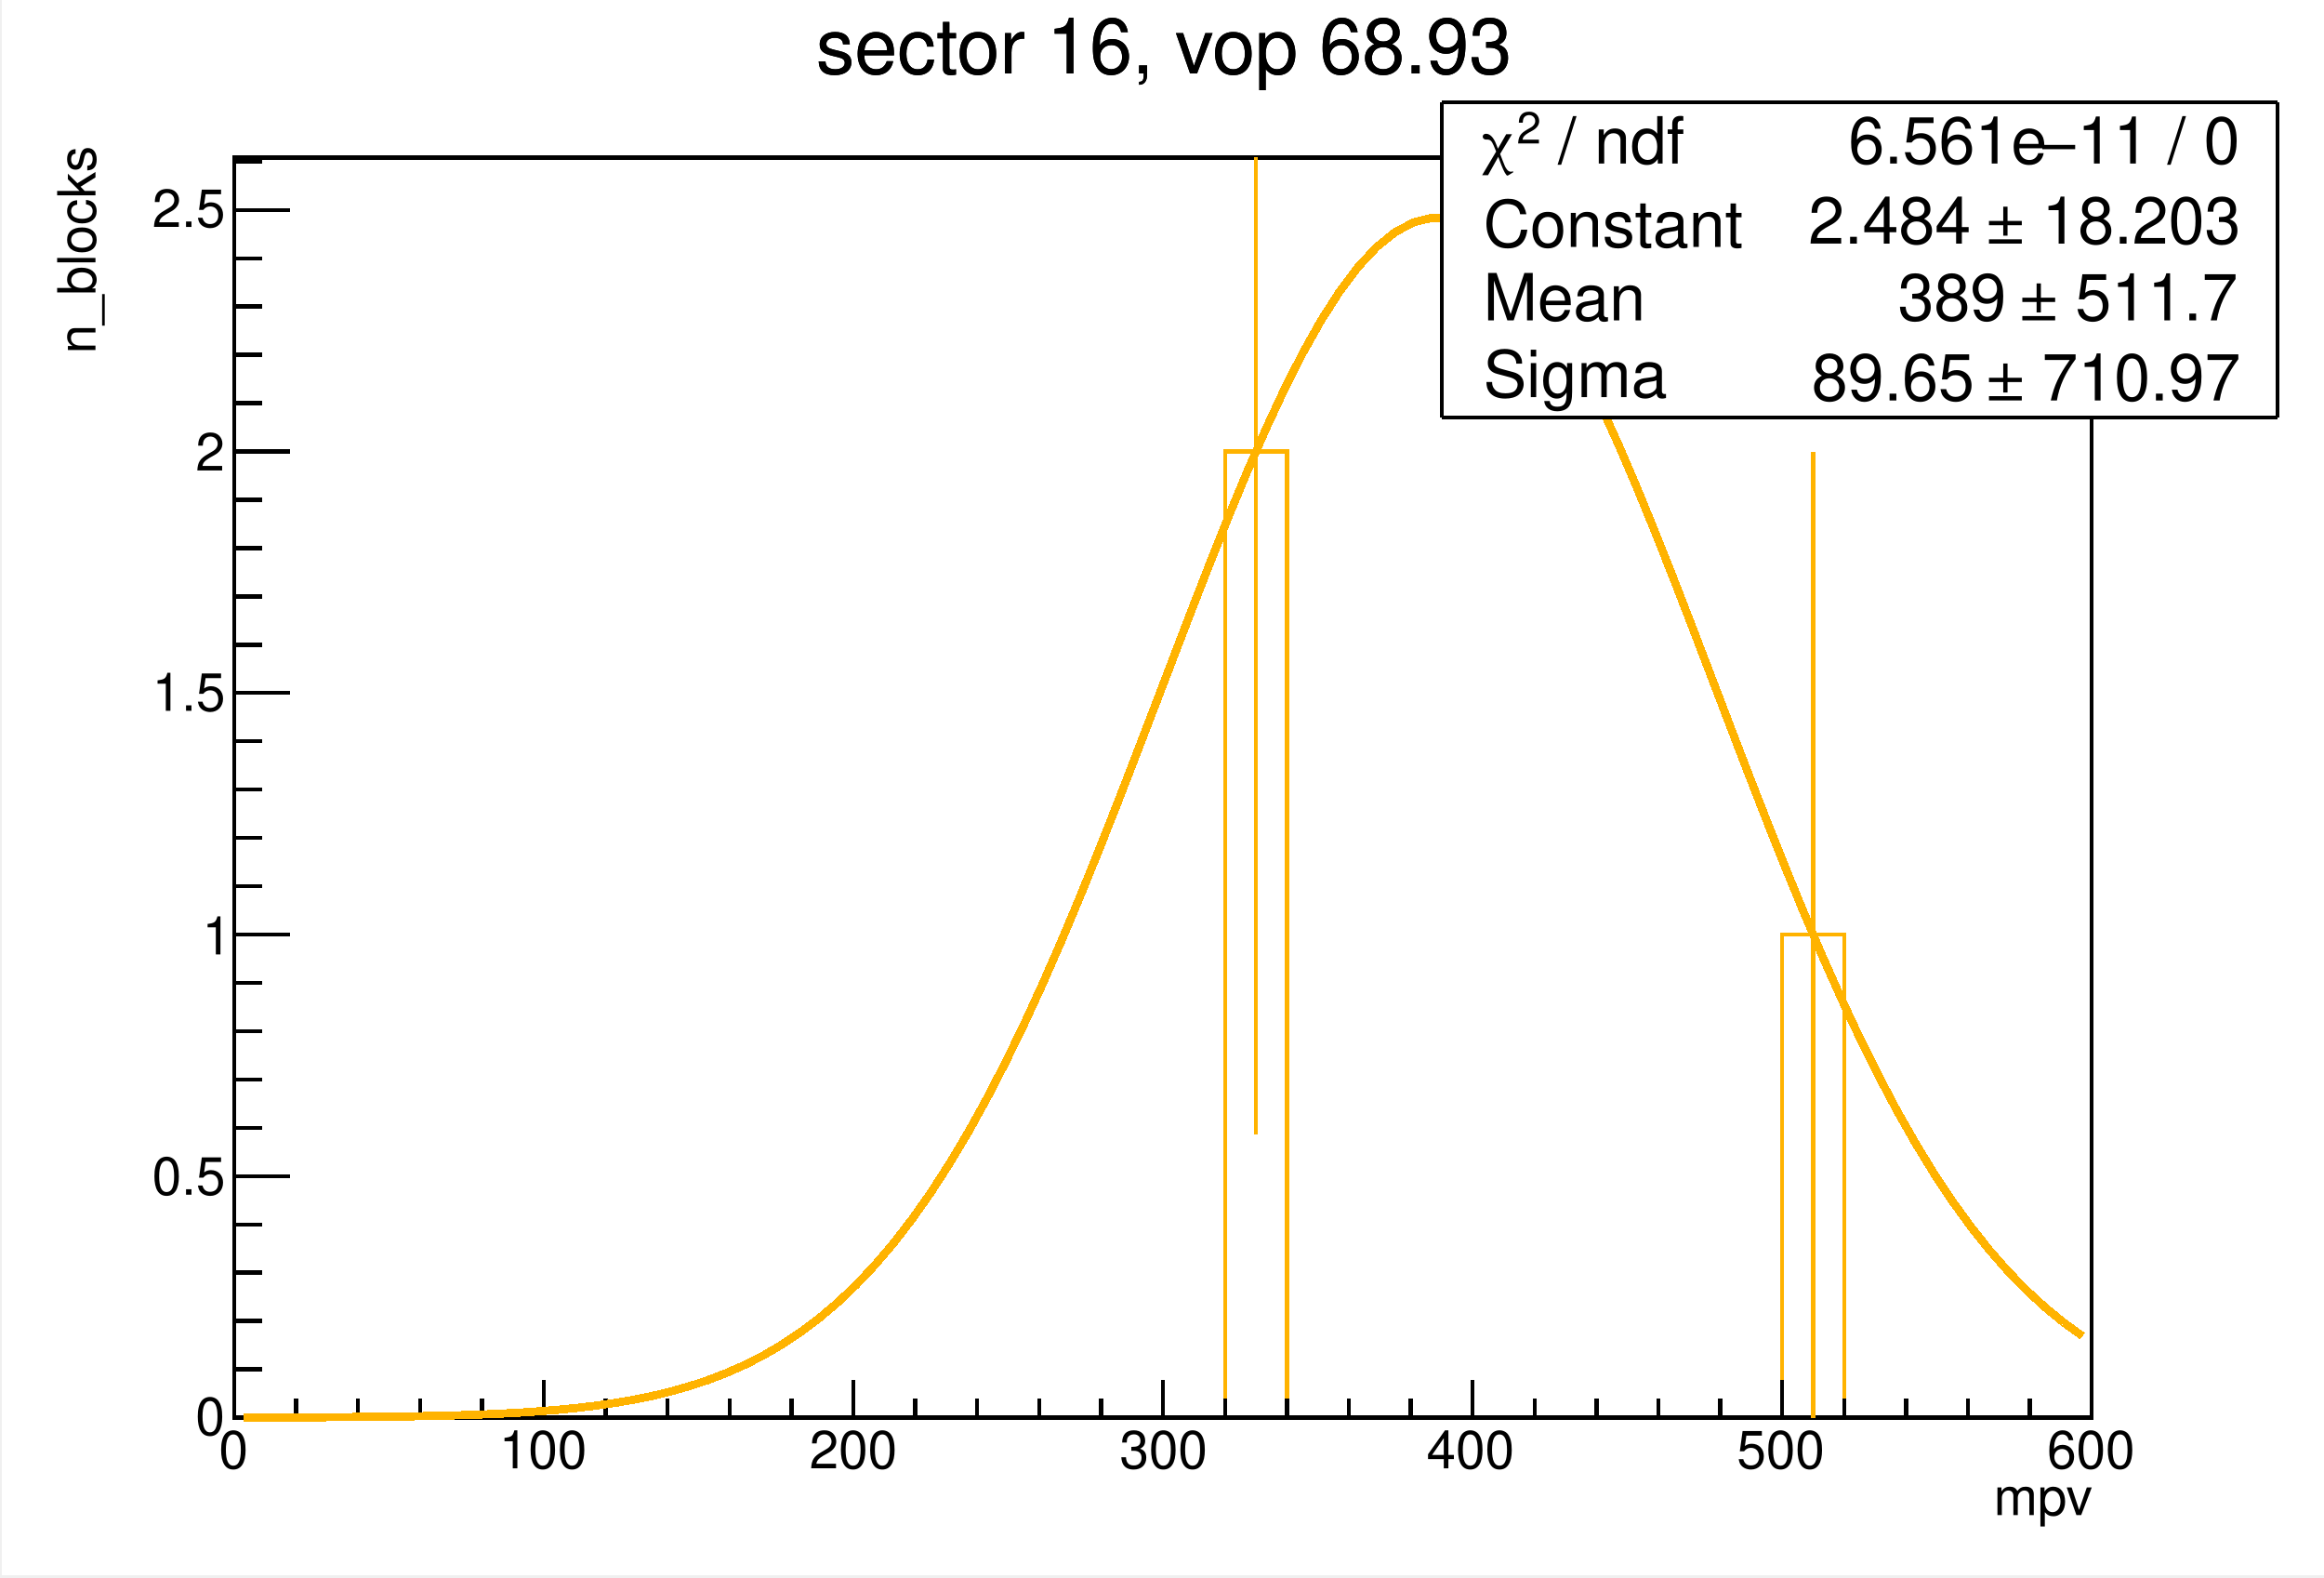
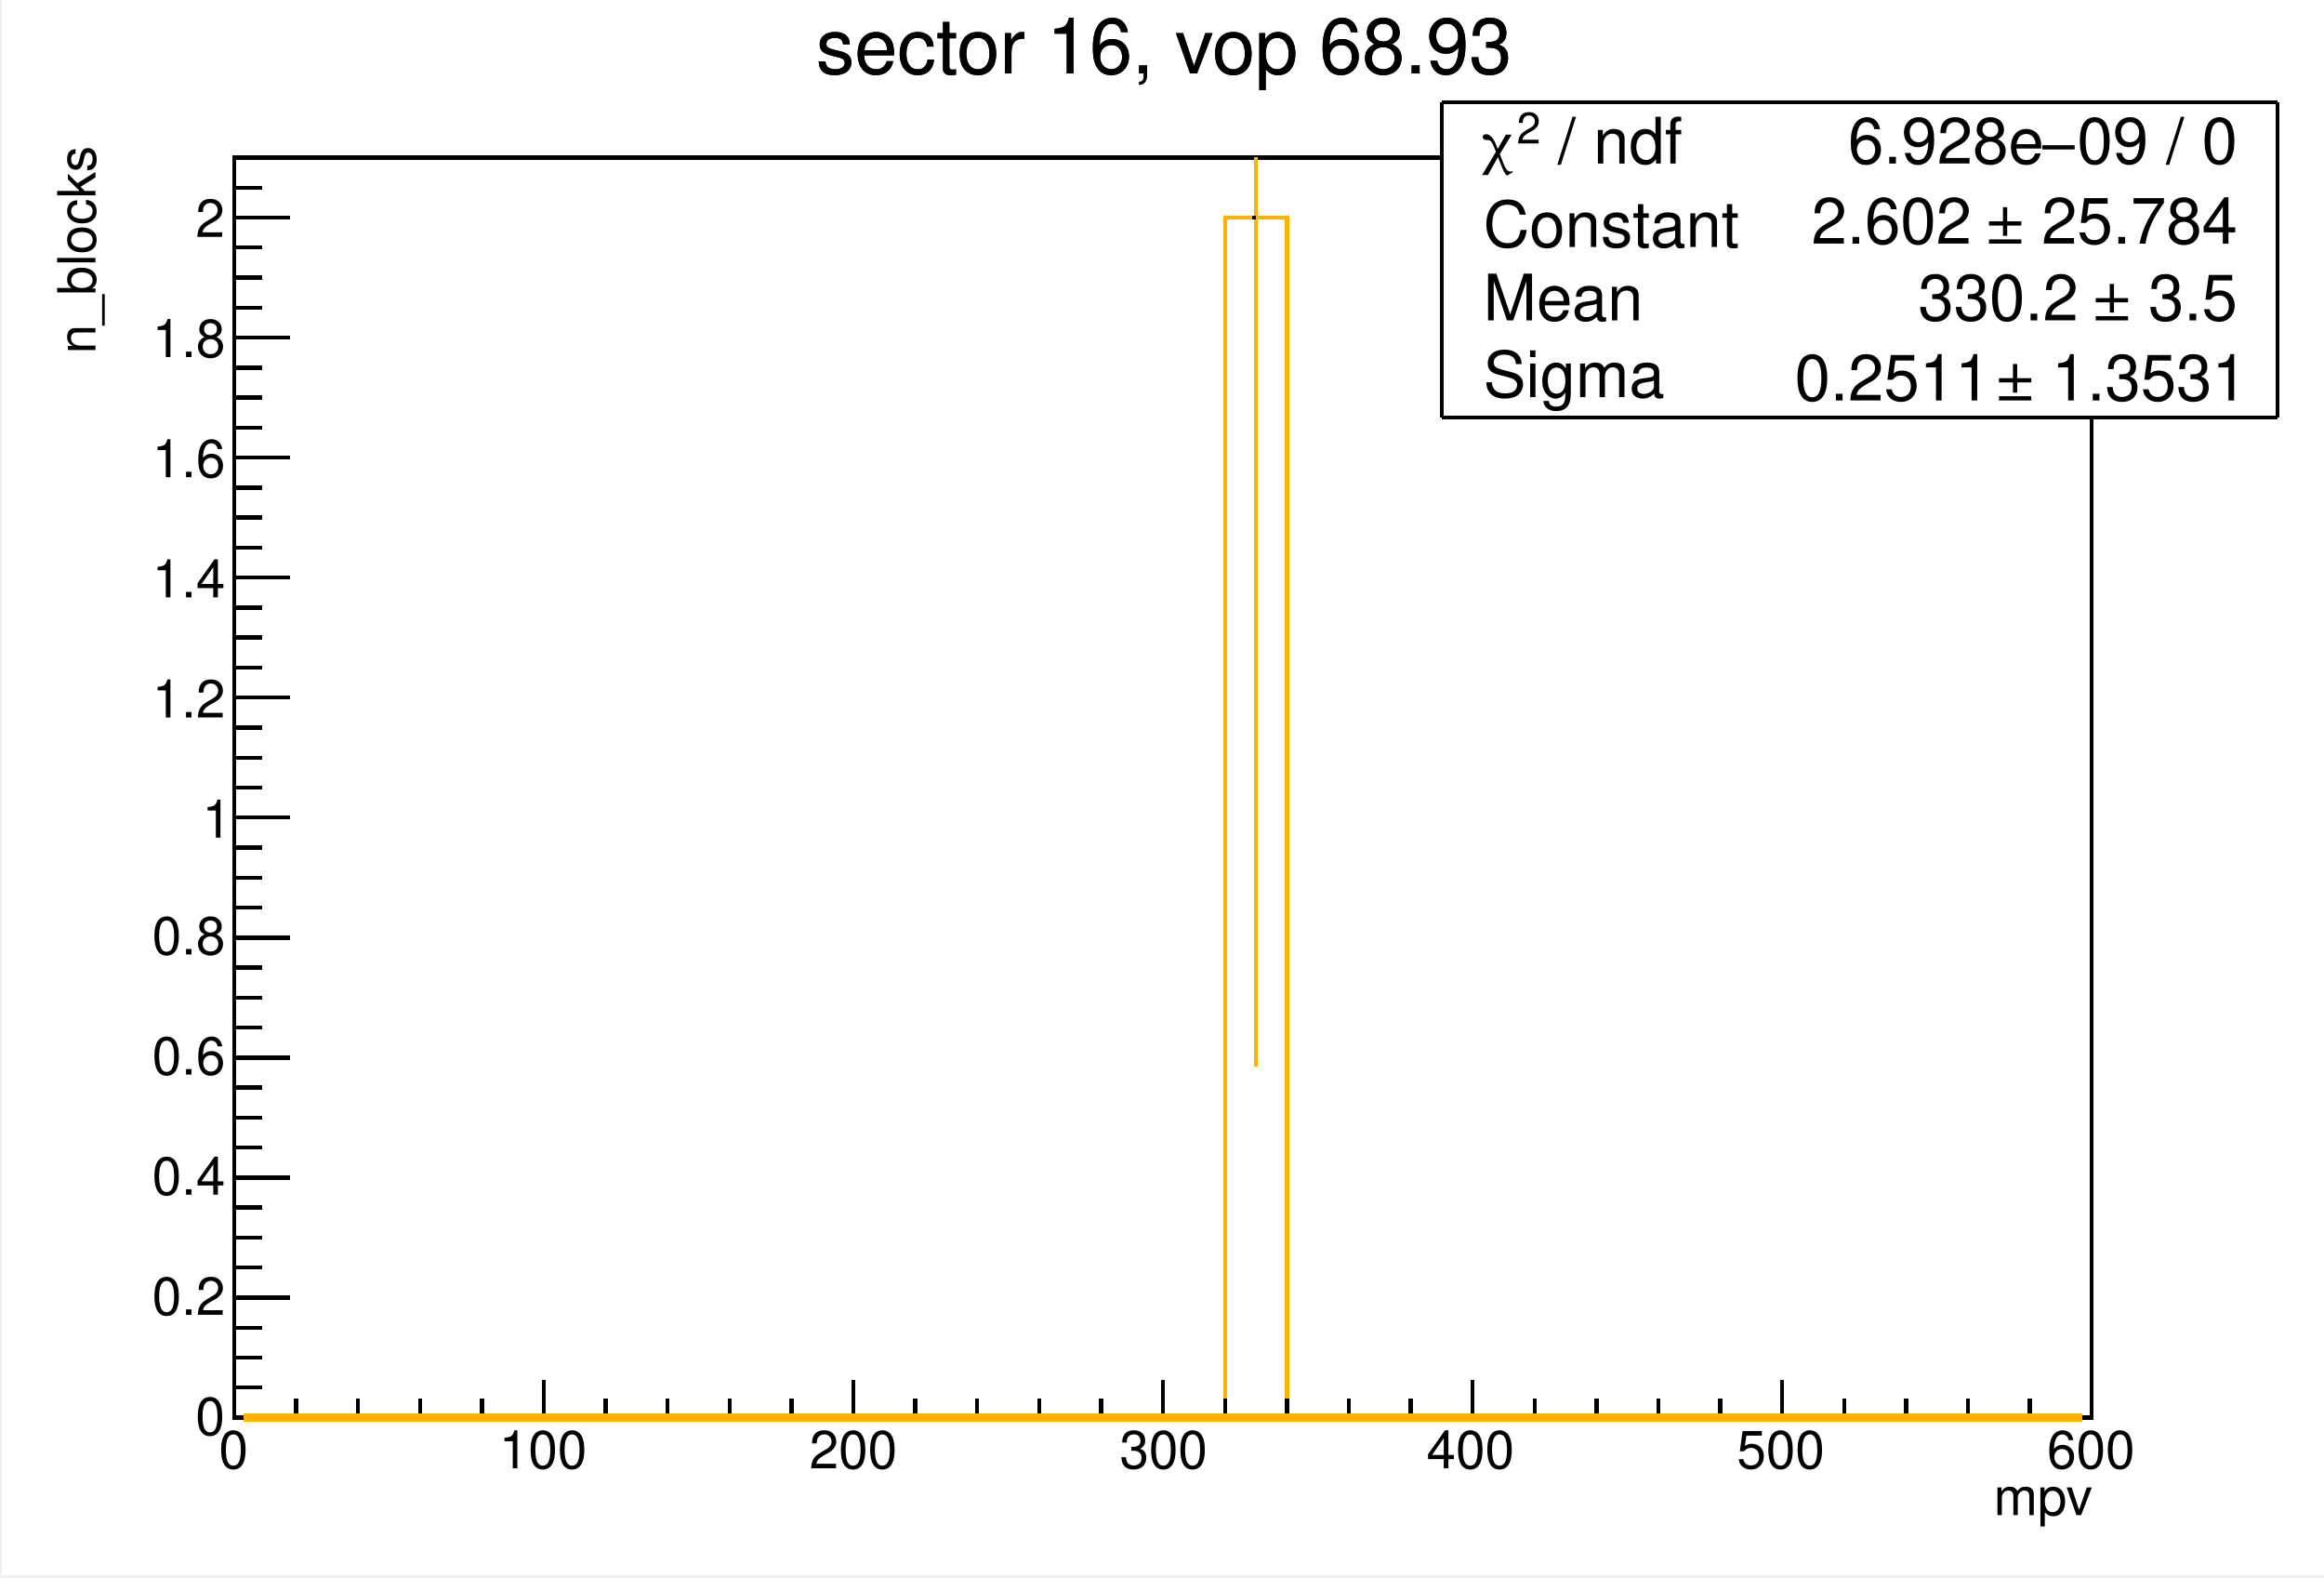
<svg xmlns="http://www.w3.org/2000/svg" width="567.429" height="384.969" viewBox="0 0 567.429 384.969" shape-rendering="crispEdges">
  <defs>
</defs>
  <rect x="0.5" y="0" width="566.929" height="384.469" fill="white" />
  <rect x="57.193" y="38.447" width="453.543" height="307.575" fill="white" />
  <rect x="57.193" y="38.447" width="453.543" height="307.575" fill="none" stroke="black" />
-   <path d="M57.193,346.022h 241.89v -235.822h 15.118v 235.822h 120.945v -117.911h 15.118v 117.911h 60.472" fill="none" stroke="#ffb300" />
-   <path d="M59.461,346.022l 4.535, -0.037l 4.535, -0.012l 4.535, -0.016l 4.535, -0.02l 4.535, -0.026l 4.535, -0.033l 4.535, -0.042l 4.535, -0.054l 4.535, -0.068l 4.535, -0.086l 4.535,  -0.107l 4.535, -0.134l 4.535, -0.166l 4.535, -0.205l 4.535, -0.251l 4.535, -0.307l 4.535, -0.373l 4.535, -0.452l 4.535, -0.544l 4.535, -0.652l 4.535, -0.778l 4.535, -0.923l 4.535, -1.089l  4.535, -1.28l 4.535, -1.495l 4.535, -1.739l 4.535, -2.011l 4.535, -2.314l 4.535, -2.649l 4.535, -3.017l 4.535, -3.418l 4.535, -3.851l 4.535, -4.315l 4.535, -4.809l 4.535, -5.33l 4.535, -5.875l  4.535, -6.439l 4.535, -7.016l 4.535, -7.6l 4.535, -8.183l 4.535, -8.758l 4.535, -9.315l 4.535, -9.845l 4.535, -10.336l 4.535, -10.778l 4.535, -11.161l 4.535, -11.473l 4.535, -11.704l 4.535, -11.845" fill="none" stroke="#ffb300" stroke-width="2" />
-   <path d="M281.697,173.091l 4.535, -11.886l 4.535, -11.821l 4.535, -11.642l 4.535, -11.345l 4.535, -10.928l 4.535, -10.39l 4.535, -9.733l 4.535, -8.961l 4.535, -8.079l 4.535, -7.097l 4.535, -6.024l 4.535,  -4.874l 4.535, -3.659l 4.535, -2.397l 4.535, -1.102l 4.535, 0.208l 4.535, 1.515l 4.535, 2.801l 4.535, 4.051l 4.535, 5.246l 4.535, 6.374l 4.535, 7.419l 4.535, 8.37l 4.535, 9.218l 4.535, 9.954l  4.535, 10.574l 4.535, 11.073l 4.535, 11.452l 4.535, 11.711l 4.535, 11.853l 4.535, 11.884l 4.535, 11.811l 4.535, 11.64l 4.535, 11.382l 4.535, 11.047l 4.535, 10.644l 4.535, 10.185l 4.535, 9.68l 4.535, 9.141l  4.535, 8.578l 4.535, 7.999l 4.535, 7.414l 4.535, 6.832l 4.535, 6.258l 4.535, 5.7l 4.535, 5.162l 4.535, 4.649l 4.535, 4.164l 4.535, 3.71" fill="none" stroke="#ffb300" stroke-width="2" />
-   <path d="M503.933,322.852l 4.535, 3.287" fill="none" stroke="#ffb300" stroke-width="2" />
+   <path d="M57.193,346.022h 241.89v -292.912h 15.118v 292.912h 196.535" fill="none" stroke="#ffb300" />
+   <path d="M59.461,346.022h 222.236" fill="none" stroke="#ffb300" stroke-width="2" />
+   <path d="M281.697,346.022h 222.236" fill="none" stroke="#ffb300" stroke-width="2" />
+   <path d="M503.933,346.022h 4.535" fill="none" stroke="#ffb300" stroke-width="2" />
  <path d="M57.193,346.022h 453.543" fill="none" stroke="black" />
  <path d="M57.193,336.795v 9.227" fill="none" stroke="black" />
  <path d="M72.311,341.409v 4.614" fill="none" stroke="black" />
  <path d="M87.429,341.409v 4.614" fill="none" stroke="black" />
  <path d="M102.547,341.409v 4.614" fill="none" stroke="black" />
  <path d="M117.665,341.409v 4.614" fill="none" stroke="black" />
  <path d="M132.783,336.795v 9.227" fill="none" stroke="black" />
  <path d="M147.902,341.409v 4.614" fill="none" stroke="black" />
  <path d="M163.02,341.409v 4.614" fill="none" stroke="black" />
  <path d="M178.138,341.409v 4.614" fill="none" stroke="black" />
  <path d="M193.256,341.409v 4.614" fill="none" stroke="black" />
  <path d="M208.374,336.795v 9.227" fill="none" stroke="black" />
  <path d="M223.492,341.409v 4.614" fill="none" stroke="black" />
  <path d="M238.61,341.409v 4.614" fill="none" stroke="black" />
  <path d="M253.728,341.409v 4.614" fill="none" stroke="black" />
  <path d="M268.846,341.409v 4.614" fill="none" stroke="black" />
  <path d="M283.965,336.795v 9.227" fill="none" stroke="black" />
  <path d="M299.083,341.409v 4.614" fill="none" stroke="black" />
  <path d="M314.201,341.409v 4.614" fill="none" stroke="black" />
  <path d="M329.319,341.409v 4.614" fill="none" stroke="black" />
  <path d="M344.437,341.409v 4.614" fill="none" stroke="black" />
  <path d="M359.555,336.795v 9.227" fill="none" stroke="black" />
  <path d="M374.673,341.409v 4.614" fill="none" stroke="black" />
  <path d="M389.791,341.409v 4.614" fill="none" stroke="black" />
  <path d="M404.909,341.409v 4.614" fill="none" stroke="black" />
  <path d="M420.028,341.409v 4.614" fill="none" stroke="black" />
  <path d="M435.146,336.795v 9.227" fill="none" stroke="black" />
  <path d="M450.264,341.409v 4.614" fill="none" stroke="black" />
  <path d="M465.382,341.409v 4.614" fill="none" stroke="black" />
  <path d="M480.5,341.409v 4.614" fill="none" stroke="black" />
  <path d="M495.618,341.409v 4.614" fill="none" stroke="black" />
  <path d="M510.736,336.795v 9.227" fill="none" stroke="black" />
  <text xml:space="preserve" x="53.446" y="358.403" fill="black" font-size="12.845" font-family="Helvetica">0</text>
  <text xml:space="preserve" x="121.868" y="358.403" fill="black" font-size="12.845" font-family="Helvetica">100</text>
  <text xml:space="preserve" x="197.622" y="358.403" fill="black" font-size="12.845" font-family="Helvetica">200</text>
  <text xml:space="preserve" x="273.375" y="358.403" fill="black" font-size="12.845" font-family="Helvetica">300</text>
  <text xml:space="preserve" x="348.314" y="358.403" fill="black" font-size="12.845" font-family="Helvetica">400</text>
  <text xml:space="preserve" x="424.068" y="358.403" fill="black" font-size="12.845" font-family="Helvetica">500</text>
  <text xml:space="preserve" x="499.821" y="358.403" fill="black" font-size="12.845" font-family="Helvetica">600</text>
  <text xml:space="preserve" x="486.788" y="369.807" fill="black" font-size="12.845" font-family="Helvetica">mpv</text>
  <path d="M57.193,346.022v -307.575" fill="none" stroke="black" />
  <path d="M70.799,346.022h -13.606" fill="none" stroke="black" />
-   <path d="M63.996,334.231h -6.803" fill="none" stroke="black" />
-   <path d="M63.996,322.44h -6.803" fill="none" stroke="black" />
-   <path d="M63.996,310.649h -6.803" fill="none" stroke="black" />
-   <path d="M63.996,298.858h -6.803" fill="none" stroke="black" />
-   <path d="M70.799,287.067h -13.606" fill="none" stroke="black" />
-   <path d="M63.996,275.276h -6.803" fill="none" stroke="black" />
-   <path d="M63.996,263.485h -6.803" fill="none" stroke="black" />
-   <path d="M63.996,251.694h -6.803" fill="none" stroke="black" />
-   <path d="M63.996,239.903h -6.803" fill="none" stroke="black" />
-   <path d="M70.799,228.111h -13.606" fill="none" stroke="black" />
-   <path d="M63.996,216.32h -6.803" fill="none" stroke="black" />
-   <path d="M63.996,204.529h -6.803" fill="none" stroke="black" />
-   <path d="M63.996,192.738h -6.803" fill="none" stroke="black" />
-   <path d="M63.996,180.947h -6.803" fill="none" stroke="black" />
-   <path d="M70.799,169.156h -13.606" fill="none" stroke="black" />
-   <path d="M63.996,157.365h -6.803" fill="none" stroke="black" />
-   <path d="M63.996,145.574h -6.803" fill="none" stroke="black" />
-   <path d="M63.996,133.783h -6.803" fill="none" stroke="black" />
-   <path d="M63.996,121.992h -6.803" fill="none" stroke="black" />
-   <path d="M70.799,110.201h -13.606" fill="none" stroke="black" />
-   <path d="M63.996,98.41h -6.803" fill="none" stroke="black" />
-   <path d="M63.996,86.619h -6.803" fill="none" stroke="black" />
-   <path d="M63.996,74.828h -6.803" fill="none" stroke="black" />
-   <path d="M63.996,63.036h -6.803" fill="none" stroke="black" />
-   <path d="M70.799,51.245h -13.606" fill="none" stroke="black" />
-   <path d="M70.799,51.245h -13.606" fill="none" stroke="black" />
-   <path d="M63.996,39.454h -6.803" fill="none" stroke="black" />
+   <path d="M63.996,338.699h -6.803" fill="none" stroke="black" />
+   <path d="M63.996,331.377h -6.803" fill="none" stroke="black" />
+   <path d="M63.996,324.054h -6.803" fill="none" stroke="black" />
+   <path d="M70.799,316.731h -13.606" fill="none" stroke="black" />
+   <path d="M63.996,309.408h -6.803" fill="none" stroke="black" />
+   <path d="M63.996,302.086h -6.803" fill="none" stroke="black" />
+   <path d="M63.996,294.763h -6.803" fill="none" stroke="black" />
+   <path d="M70.799,287.44h -13.606" fill="none" stroke="black" />
+   <path d="M63.996,280.117h -6.803" fill="none" stroke="black" />
+   <path d="M63.996,272.794h -6.803" fill="none" stroke="black" />
+   <path d="M63.996,265.472h -6.803" fill="none" stroke="black" />
+   <path d="M70.799,258.149h -13.606" fill="none" stroke="black" />
+   <path d="M63.996,250.826h -6.803" fill="none" stroke="black" />
+   <path d="M63.996,243.503h -6.803" fill="none" stroke="black" />
+   <path d="M63.996,236.18h -6.803" fill="none" stroke="black" />
+   <path d="M70.799,228.858h -13.606" fill="none" stroke="black" />
+   <path d="M63.996,221.535h -6.803" fill="none" stroke="black" />
+   <path d="M63.996,214.212h -6.803" fill="none" stroke="black" />
+   <path d="M63.996,206.889h -6.803" fill="none" stroke="black" />
+   <path d="M70.799,199.566h -13.606" fill="none" stroke="black" />
+   <path d="M63.996,192.244h -6.803" fill="none" stroke="black" />
+   <path d="M63.996,184.921h -6.803" fill="none" stroke="black" />
+   <path d="M63.996,177.598h -6.803" fill="none" stroke="black" />
+   <path d="M70.799,170.275h -13.606" fill="none" stroke="black" />
+   <path d="M63.996,162.952h -6.803" fill="none" stroke="black" />
+   <path d="M63.996,155.63h -6.803" fill="none" stroke="black" />
+   <path d="M63.996,148.307h -6.803" fill="none" stroke="black" />
+   <path d="M70.799,140.984h -13.606" fill="none" stroke="black" />
+   <path d="M63.996,133.661h -6.803" fill="none" stroke="black" />
+   <path d="M63.996,126.339h -6.803" fill="none" stroke="black" />
+   <path d="M63.996,119.016h -6.803" fill="none" stroke="black" />
+   <path d="M70.799,111.693h -13.606" fill="none" stroke="black" />
+   <path d="M63.996,104.37h -6.803" fill="none" stroke="black" />
+   <path d="M63.996,97.047h -6.803" fill="none" stroke="black" />
+   <path d="M63.996,89.725h -6.803" fill="none" stroke="black" />
+   <path d="M70.799,82.402h -13.606" fill="none" stroke="black" />
+   <path d="M63.996,75.079h -6.803" fill="none" stroke="black" />
+   <path d="M63.996,67.756h -6.803" fill="none" stroke="black" />
+   <path d="M63.996,60.433h -6.803" fill="none" stroke="black" />
+   <path d="M70.799,53.111h -13.606" fill="none" stroke="black" />
+   <path d="M70.799,53.111h -13.606" fill="none" stroke="black" />
+   <path d="M63.996,45.788h -6.803" fill="none" stroke="black" />
+   <path d="M63.996,38.465h -6.803" fill="none" stroke="black" />
  <text xml:space="preserve" x="47.744" y="350.258" fill="black" font-size="12.845" font-family="Helvetica">0</text>
-   <text xml:space="preserve" x="37.155" y="291.61" fill="black" font-size="12.845" font-family="Helvetica">0.5</text>
-   <text xml:space="preserve" x="49.373" y="232.962" fill="black" font-size="12.845" font-family="Helvetica">1</text>
-   <text xml:space="preserve" x="37.155" y="173.5" fill="black" font-size="12.845" font-family="Helvetica">1.5</text>
-   <text xml:space="preserve" x="47.744" y="114.852" fill="black" font-size="12.845" font-family="Helvetica">2</text>
-   <text xml:space="preserve" x="37.155" y="55.39" fill="black" font-size="12.845" font-family="Helvetica">2.5</text>
+   <text xml:space="preserve" x="37.155" y="320.934" fill="black" font-size="12.845" font-family="Helvetica">0.2</text>
+   <text xml:space="preserve" x="37.155" y="291.61" fill="black" font-size="12.845" font-family="Helvetica">0.4</text>
+   <text xml:space="preserve" x="37.155" y="262.286" fill="black" font-size="12.845" font-family="Helvetica">0.6</text>
+   <text xml:space="preserve" x="37.155" y="232.962" fill="black" font-size="12.845" font-family="Helvetica">0.8</text>
+   <text xml:space="preserve" x="49.373" y="204.453" fill="black" font-size="12.845" font-family="Helvetica">1</text>
+   <text xml:space="preserve" x="37.155" y="175.129" fill="black" font-size="12.845" font-family="Helvetica">1.2</text>
+   <text xml:space="preserve" x="37.155" y="145.805" fill="black" font-size="12.845" font-family="Helvetica">1.4</text>
+   <text xml:space="preserve" x="37.155" y="116.481" fill="black" font-size="12.845" font-family="Helvetica">1.6</text>
+   <text xml:space="preserve" x="37.155" y="87.157" fill="black" font-size="12.845" font-family="Helvetica">1.8</text>
+   <text xml:space="preserve" x="47.744" y="57.833" fill="black" font-size="12.845" font-family="Helvetica">2</text>
  <g transform="rotate(-90,23.3075,86.3427)">
    <text xml:space="preserve" x="23.308" y="86.343" fill="black" font-size="12.845" font-family="Helvetica">n_blocks</text>
  </g>
  <text xml:space="preserve" x="199.251" y="17.92" fill="black" font-size="18.794" font-family="Helvetica">sector 16, vop 68.93</text>
  <rect x="351.996" y="24.991" width="204.094" height="76.894" fill="white" />
  <path d="M351.996,101.884h 204.094" fill="none" stroke="black" />
  <path d="M556.091,101.884v -76.894" fill="none" stroke="black" />
  <path d="M556.091,24.991h -204.094" fill="none" stroke="black" />
  <path d="M351.996,24.991v 76.894" fill="none" stroke="black" />
-   <text xml:space="preserve" x="376.009" y="39.913" fill="black" font-size="15.879" font-family="Helvetica"> / ndf </text>
-   <text xml:space="preserve" x="370.307" y="35.026" fill="black" font-size="10.753" font-family="Helvetica">2</text>
-   <text xml:space="preserve" x="362.162" y="39.913" fill="black" font-size="15.879" font-family="Times">χ</text>
-   <text xml:space="preserve" x="507.152" y="39.913" fill="black" font-size="15.879" font-family="Helvetica">11 / 0</text>
-   <text xml:space="preserve" x="498.192" y="39.913" fill="black" font-size="15.879" font-family="Times">−</text>
-   <text xml:space="preserve" x="446.875" y="39.913" fill="black" font-size="15.879" font-family="Helvetica"> 6.561e</text>
-   <text xml:space="preserve" x="362.162" y="60.277" fill="black" font-size="15.879" font-family="Helvetica">Constant </text>
-   <text xml:space="preserve" x="494.119" y="59.462" fill="black" font-size="15.879" font-family="Helvetica"> 18.203</text>
-   <text xml:space="preserve" x="485.159" y="59.462" fill="black" font-size="15.879" font-family="Times">±</text>
-   <text xml:space="preserve" x="437.101" y="59.462" fill="black" font-size="15.879" font-family="Helvetica"> 2.484 </text>
-   <text xml:space="preserve" x="362.162" y="78.197" fill="black" font-size="15.879" font-family="Helvetica">Mean     </text>
-   <text xml:space="preserve" x="502.265" y="78.197" fill="black" font-size="15.879" font-family="Helvetica"> 511.7</text>
-   <text xml:space="preserve" x="493.305" y="78.197" fill="black" font-size="15.879" font-family="Times">±</text>
-   <text xml:space="preserve" x="450.133" y="78.197" fill="black" font-size="15.879" font-family="Helvetica">   389 </text>
-   <text xml:space="preserve" x="362.162" y="96.932" fill="black" font-size="15.879" font-family="Helvetica">Sigma    </text>
-   <text xml:space="preserve" x="494.119" y="97.746" fill="black" font-size="15.879" font-family="Helvetica"> 710.97</text>
-   <text xml:space="preserve" x="485.159" y="97.746" fill="black" font-size="15.879" font-family="Times">±</text>
-   <text xml:space="preserve" x="437.915" y="97.746" fill="black" font-size="15.879" font-family="Helvetica"> 89.65 </text>
+   <text xml:space="preserve" x="376.009" y="39.913" fill="black" font-size="15.646" font-family="Helvetica"> / ndf </text>
+   <text xml:space="preserve" x="370.307" y="35.026" fill="black" font-size="10.597" font-family="Helvetica">2</text>
+   <text xml:space="preserve" x="362.162" y="39.913" fill="black" font-size="15.646" font-family="Times">χ</text>
+   <text xml:space="preserve" x="507.152" y="39.913" fill="black" font-size="15.646" font-family="Helvetica">09 / 0</text>
+   <text xml:space="preserve" x="498.192" y="39.913" fill="black" font-size="15.646" font-family="Times">−</text>
+   <text xml:space="preserve" x="446.875" y="39.913" fill="black" font-size="15.646" font-family="Helvetica"> 6.928e</text>
+   <text xml:space="preserve" x="362.162" y="60.277" fill="black" font-size="15.646" font-family="Helvetica">Constant </text>
+   <text xml:space="preserve" x="494.119" y="59.462" fill="black" font-size="15.646" font-family="Helvetica"> 25.784</text>
+   <text xml:space="preserve" x="485.159" y="59.462" fill="black" font-size="15.646" font-family="Times">±</text>
+   <text xml:space="preserve" x="437.915" y="59.462" fill="black" font-size="15.646" font-family="Helvetica"> 2.602 </text>
+   <text xml:space="preserve" x="362.162" y="78.197" fill="black" font-size="15.646" font-family="Helvetica">Mean     </text>
+   <text xml:space="preserve" x="520.185" y="78.197" fill="black" font-size="15.646" font-family="Helvetica"> 3.5</text>
+   <text xml:space="preserve" x="511.225" y="78.197" fill="black" font-size="15.646" font-family="Times">±</text>
+   <text xml:space="preserve" x="463.981" y="78.197" fill="black" font-size="15.646" font-family="Helvetica"> 330.2 </text>
+   <text xml:space="preserve" x="362.162" y="96.932" fill="black" font-size="15.646" font-family="Helvetica">Sigma    </text>
+   <text xml:space="preserve" x="496.563" y="97.746" fill="black" font-size="15.646" font-family="Helvetica"> 1.3531</text>
+   <text xml:space="preserve" x="487.603" y="97.746" fill="black" font-size="15.646" font-family="Times">±</text>
+   <text xml:space="preserve" x="433.842" y="97.746" fill="black" font-size="15.646" font-family="Helvetica"> 0.2511 </text>
  <g stroke="black" stroke-width="1" fill="none">
    <line x1="63.752" y1="346.022" x2="64.752" y2="346.022" />
  </g>
  <g stroke="black" stroke-width="1" fill="none">
    <line x1="78.87" y1="346.022" x2="79.87" y2="346.022" />
  </g>
  <g stroke="black" stroke-width="1" fill="none">
    <line x1="93.988" y1="346.022" x2="94.988" y2="346.022" />
  </g>
  <g stroke="black" stroke-width="1" fill="none">
    <line x1="109.106" y1="346.022" x2="110.106" y2="346.022" />
  </g>
  <g stroke="black" stroke-width="1" fill="none">
    <line x1="124.224" y1="346.022" x2="125.224" y2="346.022" />
  </g>
  <g stroke="black" stroke-width="1" fill="none">
    <line x1="139.343" y1="346.022" x2="140.343" y2="346.022" />
  </g>
  <g stroke="black" stroke-width="1" fill="none">
    <line x1="154.461" y1="346.022" x2="155.461" y2="346.022" />
  </g>
  <g stroke="black" stroke-width="1" fill="none">
    <line x1="169.579" y1="346.022" x2="170.579" y2="346.022" />
  </g>
  <g stroke="black" stroke-width="1" fill="none">
    <line x1="184.697" y1="346.022" x2="185.697" y2="346.022" />
  </g>
  <g stroke="black" stroke-width="1" fill="none">
    <line x1="199.815" y1="346.022" x2="200.815" y2="346.022" />
  </g>
  <g stroke="black" stroke-width="1" fill="none">
    <line x1="214.933" y1="346.022" x2="215.933" y2="346.022" />
  </g>
  <g stroke="black" stroke-width="1" fill="none">
    <line x1="230.051" y1="346.022" x2="231.051" y2="346.022" />
  </g>
  <g stroke="black" stroke-width="1" fill="none">
    <line x1="245.169" y1="346.022" x2="246.169" y2="346.022" />
  </g>
  <g stroke="black" stroke-width="1" fill="none">
    <line x1="260.287" y1="346.022" x2="261.287" y2="346.022" />
  </g>
  <g stroke="black" stroke-width="1" fill="none">
    <line x1="275.406" y1="346.022" x2="276.406" y2="346.022" />
  </g>
  <g stroke="black" stroke-width="1" fill="none">
    <line x1="290.524" y1="346.022" x2="291.524" y2="346.022" />
  </g>
-   <path d="M306.642,276.952v -166.751" fill="none" stroke="#ffb300" />
-   <path d="M306.642,110.201v -71.754" fill="none" stroke="#ffb300" />
-   <path d="M299.083,110.201h 7.559" fill="none" stroke="#ffb300" />
-   <path d="M306.642,110.201h 7.559" fill="none" stroke="#ffb300" />
-   <g stroke="black" stroke-width="1" fill="none">
-     <line x1="305.642" y1="110.201" x2="306.642" y2="110.201" />
+   <path d="M306.642,260.23v -207.12" fill="none" stroke="#ffb300" />
+   <path d="M306.642,53.111v -14.664" fill="none" stroke="#ffb300" />
+   <path d="M299.083,53.111h 7.559" fill="none" stroke="#ffb300" />
+   <path d="M306.642,53.111h 7.559" fill="none" stroke="#ffb300" />
+   <g stroke="black" stroke-width="1" fill="none">
+     <line x1="305.642" y1="53.111" x2="306.642" y2="53.111" />
  </g>
  <g stroke="black" stroke-width="1" fill="none">
    <line x1="320.76" y1="346.022" x2="321.76" y2="346.022" />
  </g>
  <g stroke="black" stroke-width="1" fill="none">
    <line x1="335.878" y1="346.022" x2="336.878" y2="346.022" />
  </g>
  <g stroke="black" stroke-width="1" fill="none">
    <line x1="350.996" y1="346.022" x2="351.996" y2="346.022" />
  </g>
  <g stroke="black" stroke-width="1" fill="none">
    <line x1="366.114" y1="346.022" x2="367.114" y2="346.022" />
  </g>
  <g stroke="black" stroke-width="1" fill="none">
    <line x1="381.232" y1="346.022" x2="382.232" y2="346.022" />
  </g>
  <g stroke="black" stroke-width="1" fill="none">
    <line x1="396.35" y1="346.022" x2="397.35" y2="346.022" />
  </g>
  <g stroke="black" stroke-width="1" fill="none">
    <line x1="411.469" y1="346.022" x2="412.469" y2="346.022" />
  </g>
  <g stroke="black" stroke-width="1" fill="none">
    <line x1="426.587" y1="346.022" x2="427.587" y2="346.022" />
  </g>
-   <path d="M442.705,346.022v -117.911" fill="none" stroke="#ffb300" />
-   <path d="M442.705,228.111v -117.911" fill="none" stroke="#ffb300" />
-   <path d="M435.146,228.111h 7.559" fill="none" stroke="#ffb300" />
-   <path d="M442.705,228.111h 7.559" fill="none" stroke="#ffb300" />
-   <g stroke="black" stroke-width="1" fill="none">
-     <line x1="441.705" y1="228.111" x2="442.705" y2="228.111" />
+   <g stroke="black" stroke-width="1" fill="none">
+     <line x1="441.705" y1="346.022" x2="442.705" y2="346.022" />
  </g>
  <g stroke="black" stroke-width="1" fill="none">
    <line x1="456.823" y1="346.022" x2="457.823" y2="346.022" />
  </g>
  <g stroke="black" stroke-width="1" fill="none">
    <line x1="471.941" y1="346.022" x2="472.941" y2="346.022" />
  </g>
  <g stroke="black" stroke-width="1" fill="none">
    <line x1="487.059" y1="346.022" x2="488.059" y2="346.022" />
  </g>
  <g stroke="black" stroke-width="1" fill="none">
    <line x1="502.177" y1="346.022" x2="503.177" y2="346.022" />
  </g>
-   <path d="M59.461,346.022l 4.535, -0.037l 4.535, -0.012l 4.535, -0.016l 4.535, -0.02l 4.535, -0.026l 4.535, -0.033l 4.535, -0.042l 4.535, -0.054l 4.535, -0.068l 4.535, -0.086l 4.535,  -0.107l 4.535, -0.134l 4.535, -0.166l 4.535, -0.205l 4.535, -0.251l 4.535, -0.307l 4.535, -0.373l 4.535, -0.452l 4.535, -0.544l 4.535, -0.652l 4.535, -0.778l 4.535, -0.923l 4.535, -1.089l  4.535, -1.28l 4.535, -1.495l 4.535, -1.739l 4.535, -2.011l 4.535, -2.314l 4.535, -2.649l 4.535, -3.017l 4.535, -3.418l 4.535, -3.851l 4.535, -4.315l 4.535, -4.809l 4.535, -5.33l 4.535, -5.875l  4.535, -6.439l 4.535, -7.016l 4.535, -7.6l 4.535, -8.183l 4.535, -8.758l 4.535, -9.315l 4.535, -9.845l 4.535, -10.336l 4.535, -10.778l 4.535, -11.161l 4.535, -11.473l 4.535, -11.704l 4.535, -11.845" fill="none" stroke="#ffb300" stroke-width="2" />
-   <path d="M281.697,173.091l 4.535, -11.886l 4.535, -11.821l 4.535, -11.642l 4.535, -11.345l 4.535, -10.928l 4.535, -10.39l 4.535, -9.733l 4.535, -8.961l 4.535, -8.079l 4.535, -7.097l 4.535, -6.024l 4.535,  -4.874l 4.535, -3.659l 4.535, -2.397l 4.535, -1.102l 4.535, 0.208l 4.535, 1.515l 4.535, 2.801l 4.535, 4.051l 4.535, 5.246l 4.535, 6.374l 4.535, 7.419l 4.535, 8.37l 4.535, 9.218l 4.535, 9.954l  4.535, 10.574l 4.535, 11.073l 4.535, 11.452l 4.535, 11.711l 4.535, 11.853l 4.535, 11.884l 4.535, 11.811l 4.535, 11.64l 4.535, 11.382l 4.535, 11.047l 4.535, 10.644l 4.535, 10.185l 4.535, 9.68l 4.535, 9.141l  4.535, 8.578l 4.535, 7.999l 4.535, 7.414l 4.535, 6.832l 4.535, 6.258l 4.535, 5.7l 4.535, 5.162l 4.535, 4.649l 4.535, 4.164l 4.535, 3.71" fill="none" stroke="#ffb300" stroke-width="2" />
-   <path d="M503.933,322.852l 4.535, 3.287" fill="none" stroke="#ffb300" stroke-width="2" />
+   <path d="M59.461,346.022h 222.236" fill="none" stroke="#ffb300" stroke-width="2" />
+   <path d="M281.697,346.022h 222.236" fill="none" stroke="#ffb300" stroke-width="2" />
+   <path d="M503.933,346.022h 4.535" fill="none" stroke="#ffb300" stroke-width="2" />
  <rect x="351.996" y="24.991" width="204.094" height="76.894" fill="white" />
  <path d="M351.996,101.884h 204.094" fill="none" stroke="black" />
  <path d="M556.091,101.884v -76.894" fill="none" stroke="black" />
  <path d="M556.091,24.991h -204.094" fill="none" stroke="black" />
  <path d="M351.996,24.991v 76.894" fill="none" stroke="black" />
-   <text xml:space="preserve" x="376.009" y="39.913" fill="black" font-size="15.879" font-family="Helvetica"> / ndf </text>
-   <text xml:space="preserve" x="370.307" y="35.026" fill="black" font-size="10.753" font-family="Helvetica">2</text>
-   <text xml:space="preserve" x="362.162" y="39.913" fill="black" font-size="15.879" font-family="Times">χ</text>
-   <text xml:space="preserve" x="507.152" y="39.913" fill="black" font-size="15.879" font-family="Helvetica">11 / 0</text>
-   <text xml:space="preserve" x="498.192" y="39.913" fill="black" font-size="15.879" font-family="Times">−</text>
-   <text xml:space="preserve" x="446.875" y="39.913" fill="black" font-size="15.879" font-family="Helvetica"> 6.561e</text>
-   <text xml:space="preserve" x="362.162" y="60.277" fill="black" font-size="15.879" font-family="Helvetica">Constant </text>
-   <text xml:space="preserve" x="494.119" y="59.462" fill="black" font-size="15.879" font-family="Helvetica"> 18.203</text>
-   <text xml:space="preserve" x="485.159" y="59.462" fill="black" font-size="15.879" font-family="Times">±</text>
-   <text xml:space="preserve" x="437.101" y="59.462" fill="black" font-size="15.879" font-family="Helvetica"> 2.484 </text>
-   <text xml:space="preserve" x="362.162" y="78.197" fill="black" font-size="15.879" font-family="Helvetica">Mean     </text>
-   <text xml:space="preserve" x="502.265" y="78.197" fill="black" font-size="15.879" font-family="Helvetica"> 511.7</text>
-   <text xml:space="preserve" x="493.305" y="78.197" fill="black" font-size="15.879" font-family="Times">±</text>
-   <text xml:space="preserve" x="450.133" y="78.197" fill="black" font-size="15.879" font-family="Helvetica">   389 </text>
-   <text xml:space="preserve" x="362.162" y="96.932" fill="black" font-size="15.879" font-family="Helvetica">Sigma    </text>
-   <text xml:space="preserve" x="494.119" y="97.746" fill="black" font-size="15.879" font-family="Helvetica"> 710.97</text>
-   <text xml:space="preserve" x="485.159" y="97.746" fill="black" font-size="15.879" font-family="Times">±</text>
-   <text xml:space="preserve" x="437.915" y="97.746" fill="black" font-size="15.879" font-family="Helvetica"> 89.65 </text>
+   <text xml:space="preserve" x="376.009" y="39.913" fill="black" font-size="15.646" font-family="Helvetica"> / ndf </text>
+   <text xml:space="preserve" x="370.307" y="35.026" fill="black" font-size="10.597" font-family="Helvetica">2</text>
+   <text xml:space="preserve" x="362.162" y="39.913" fill="black" font-size="15.646" font-family="Times">χ</text>
+   <text xml:space="preserve" x="507.152" y="39.913" fill="black" font-size="15.646" font-family="Helvetica">09 / 0</text>
+   <text xml:space="preserve" x="498.192" y="39.913" fill="black" font-size="15.646" font-family="Times">−</text>
+   <text xml:space="preserve" x="446.875" y="39.913" fill="black" font-size="15.646" font-family="Helvetica"> 6.928e</text>
+   <text xml:space="preserve" x="362.162" y="60.277" fill="black" font-size="15.646" font-family="Helvetica">Constant </text>
+   <text xml:space="preserve" x="494.119" y="59.462" fill="black" font-size="15.646" font-family="Helvetica"> 25.784</text>
+   <text xml:space="preserve" x="485.159" y="59.462" fill="black" font-size="15.646" font-family="Times">±</text>
+   <text xml:space="preserve" x="437.915" y="59.462" fill="black" font-size="15.646" font-family="Helvetica"> 2.602 </text>
+   <text xml:space="preserve" x="362.162" y="78.197" fill="black" font-size="15.646" font-family="Helvetica">Mean     </text>
+   <text xml:space="preserve" x="520.185" y="78.197" fill="black" font-size="15.646" font-family="Helvetica"> 3.5</text>
+   <text xml:space="preserve" x="511.225" y="78.197" fill="black" font-size="15.646" font-family="Times">±</text>
+   <text xml:space="preserve" x="463.981" y="78.197" fill="black" font-size="15.646" font-family="Helvetica"> 330.2 </text>
+   <text xml:space="preserve" x="362.162" y="96.932" fill="black" font-size="15.646" font-family="Helvetica">Sigma    </text>
+   <text xml:space="preserve" x="496.563" y="97.746" fill="black" font-size="15.646" font-family="Helvetica"> 1.3531</text>
+   <text xml:space="preserve" x="487.603" y="97.746" fill="black" font-size="15.646" font-family="Times">±</text>
+   <text xml:space="preserve" x="433.842" y="97.746" fill="black" font-size="15.646" font-family="Helvetica"> 0.2511 </text>
  <text xml:space="preserve" x="199.251" y="17.92" fill="black" font-size="18.794" font-family="Helvetica">sector 16, vop 68.93</text>
</svg>
